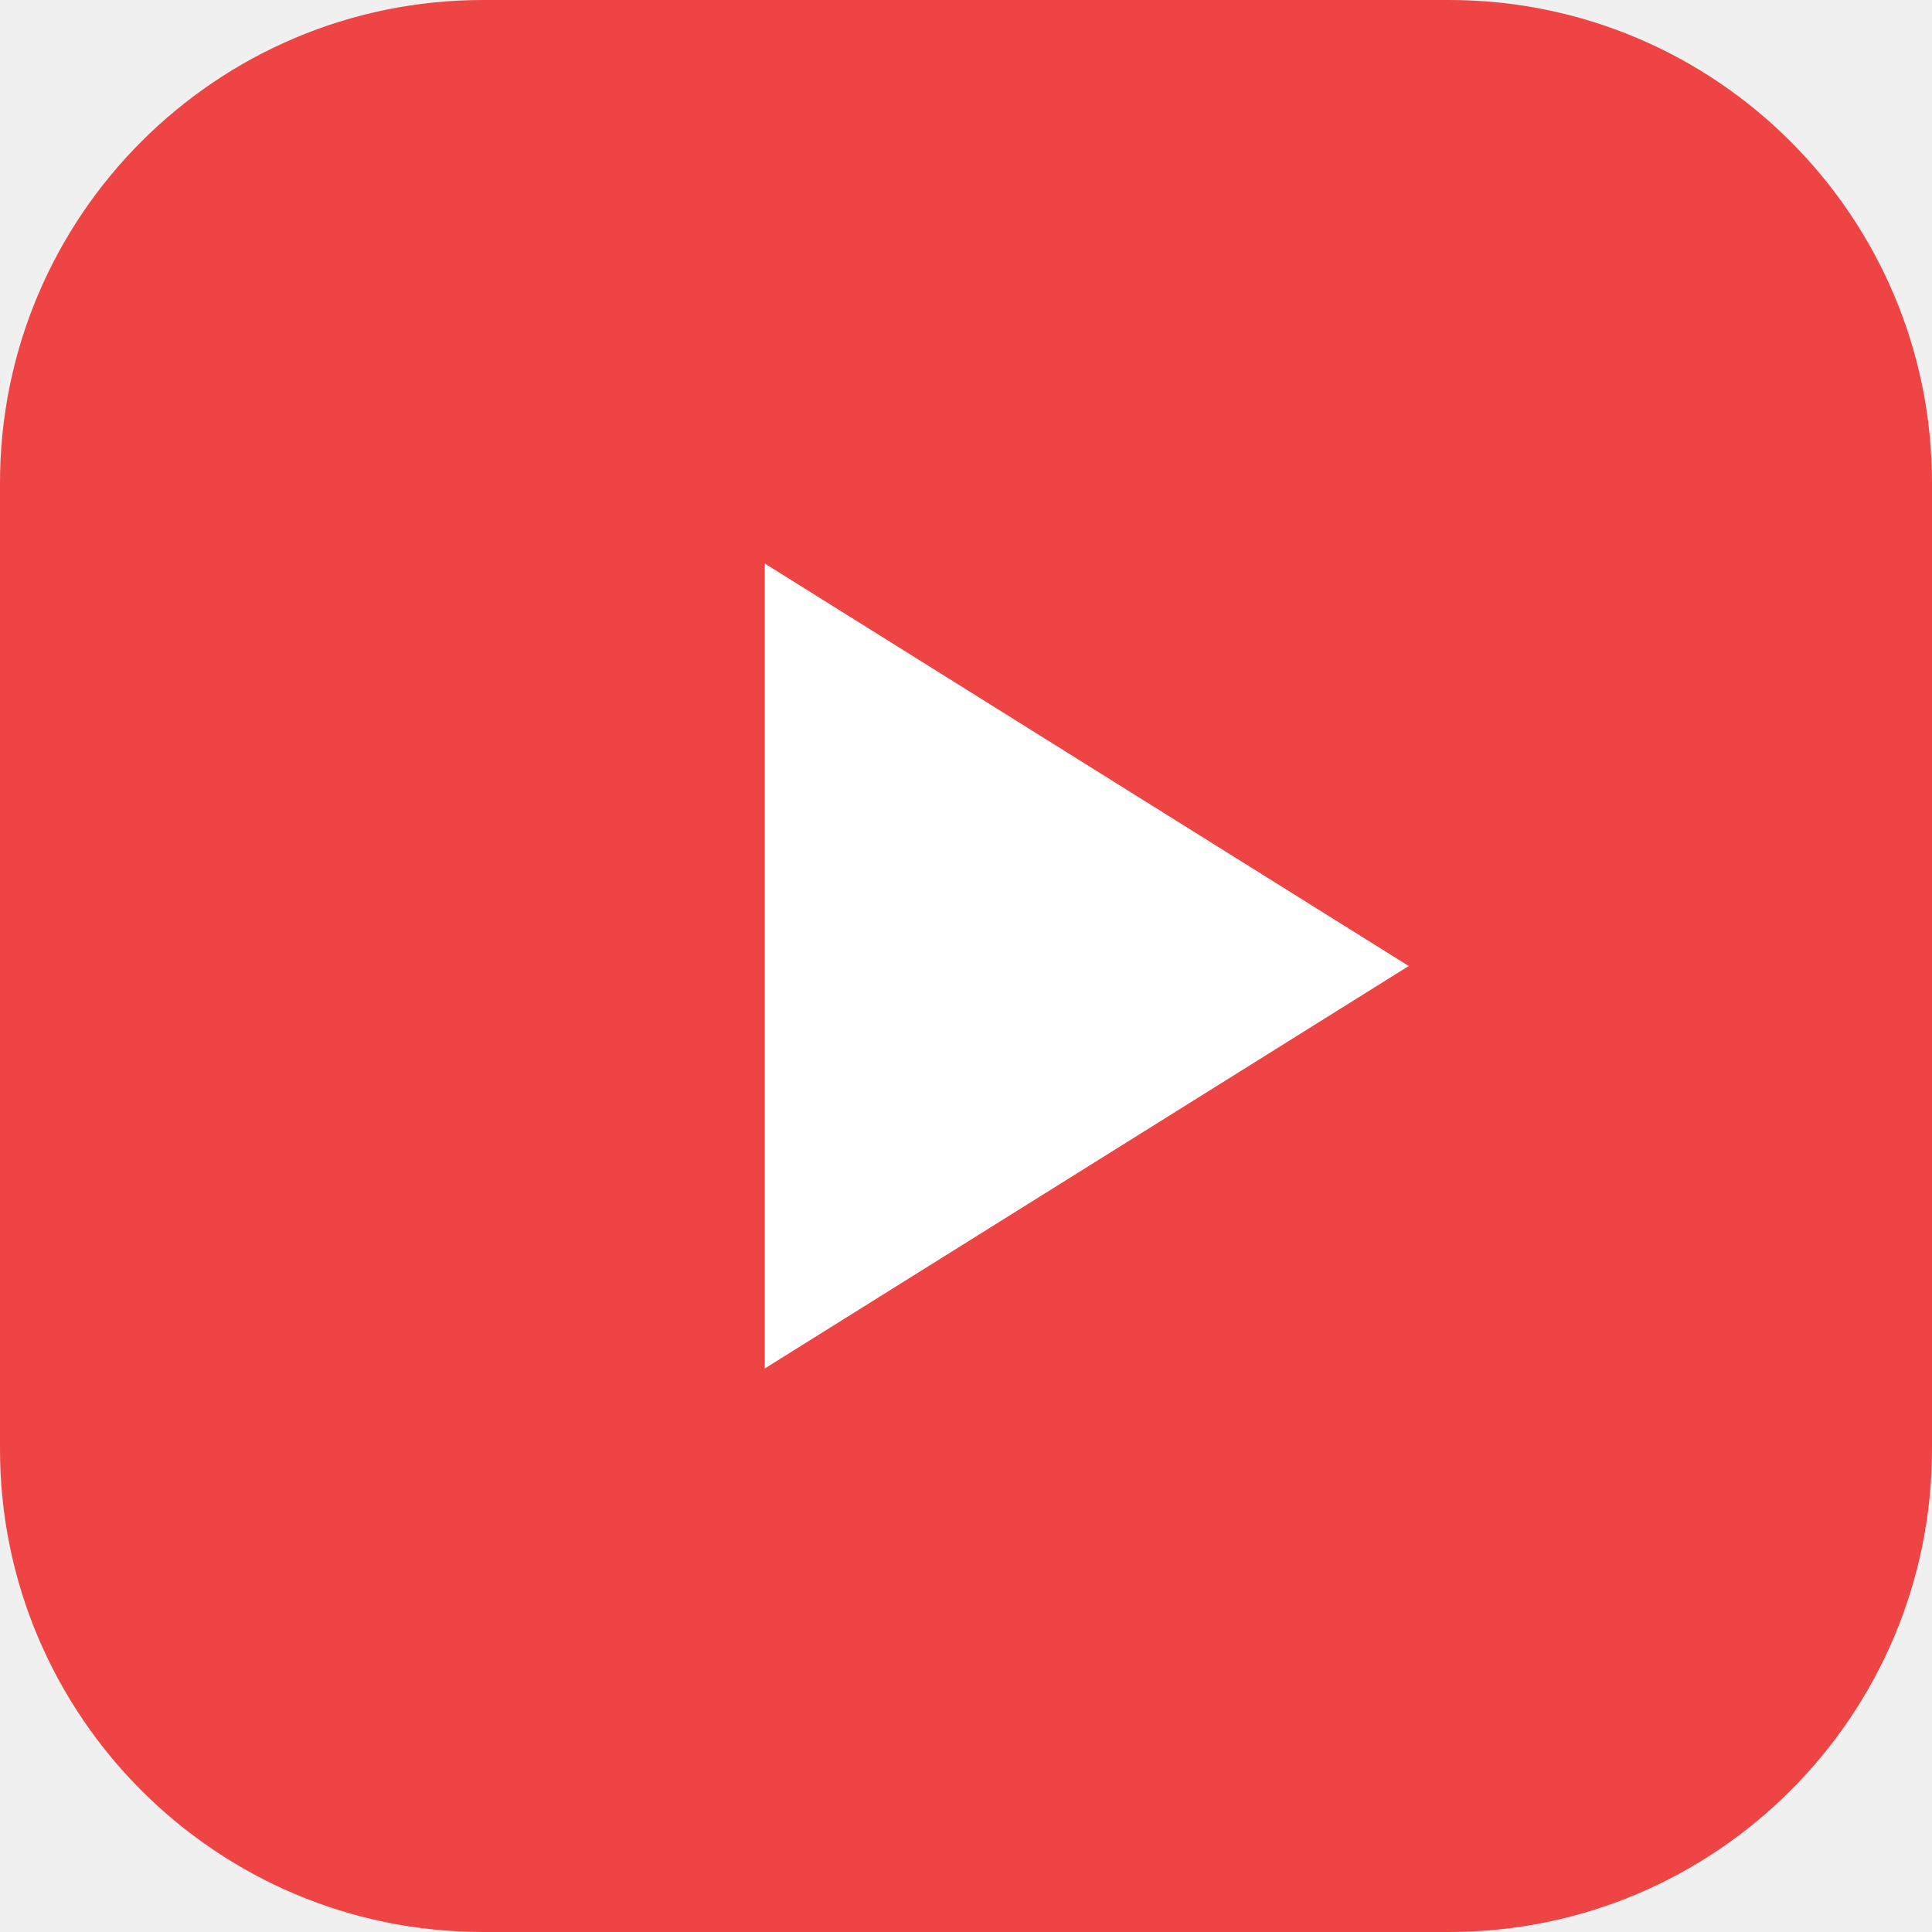
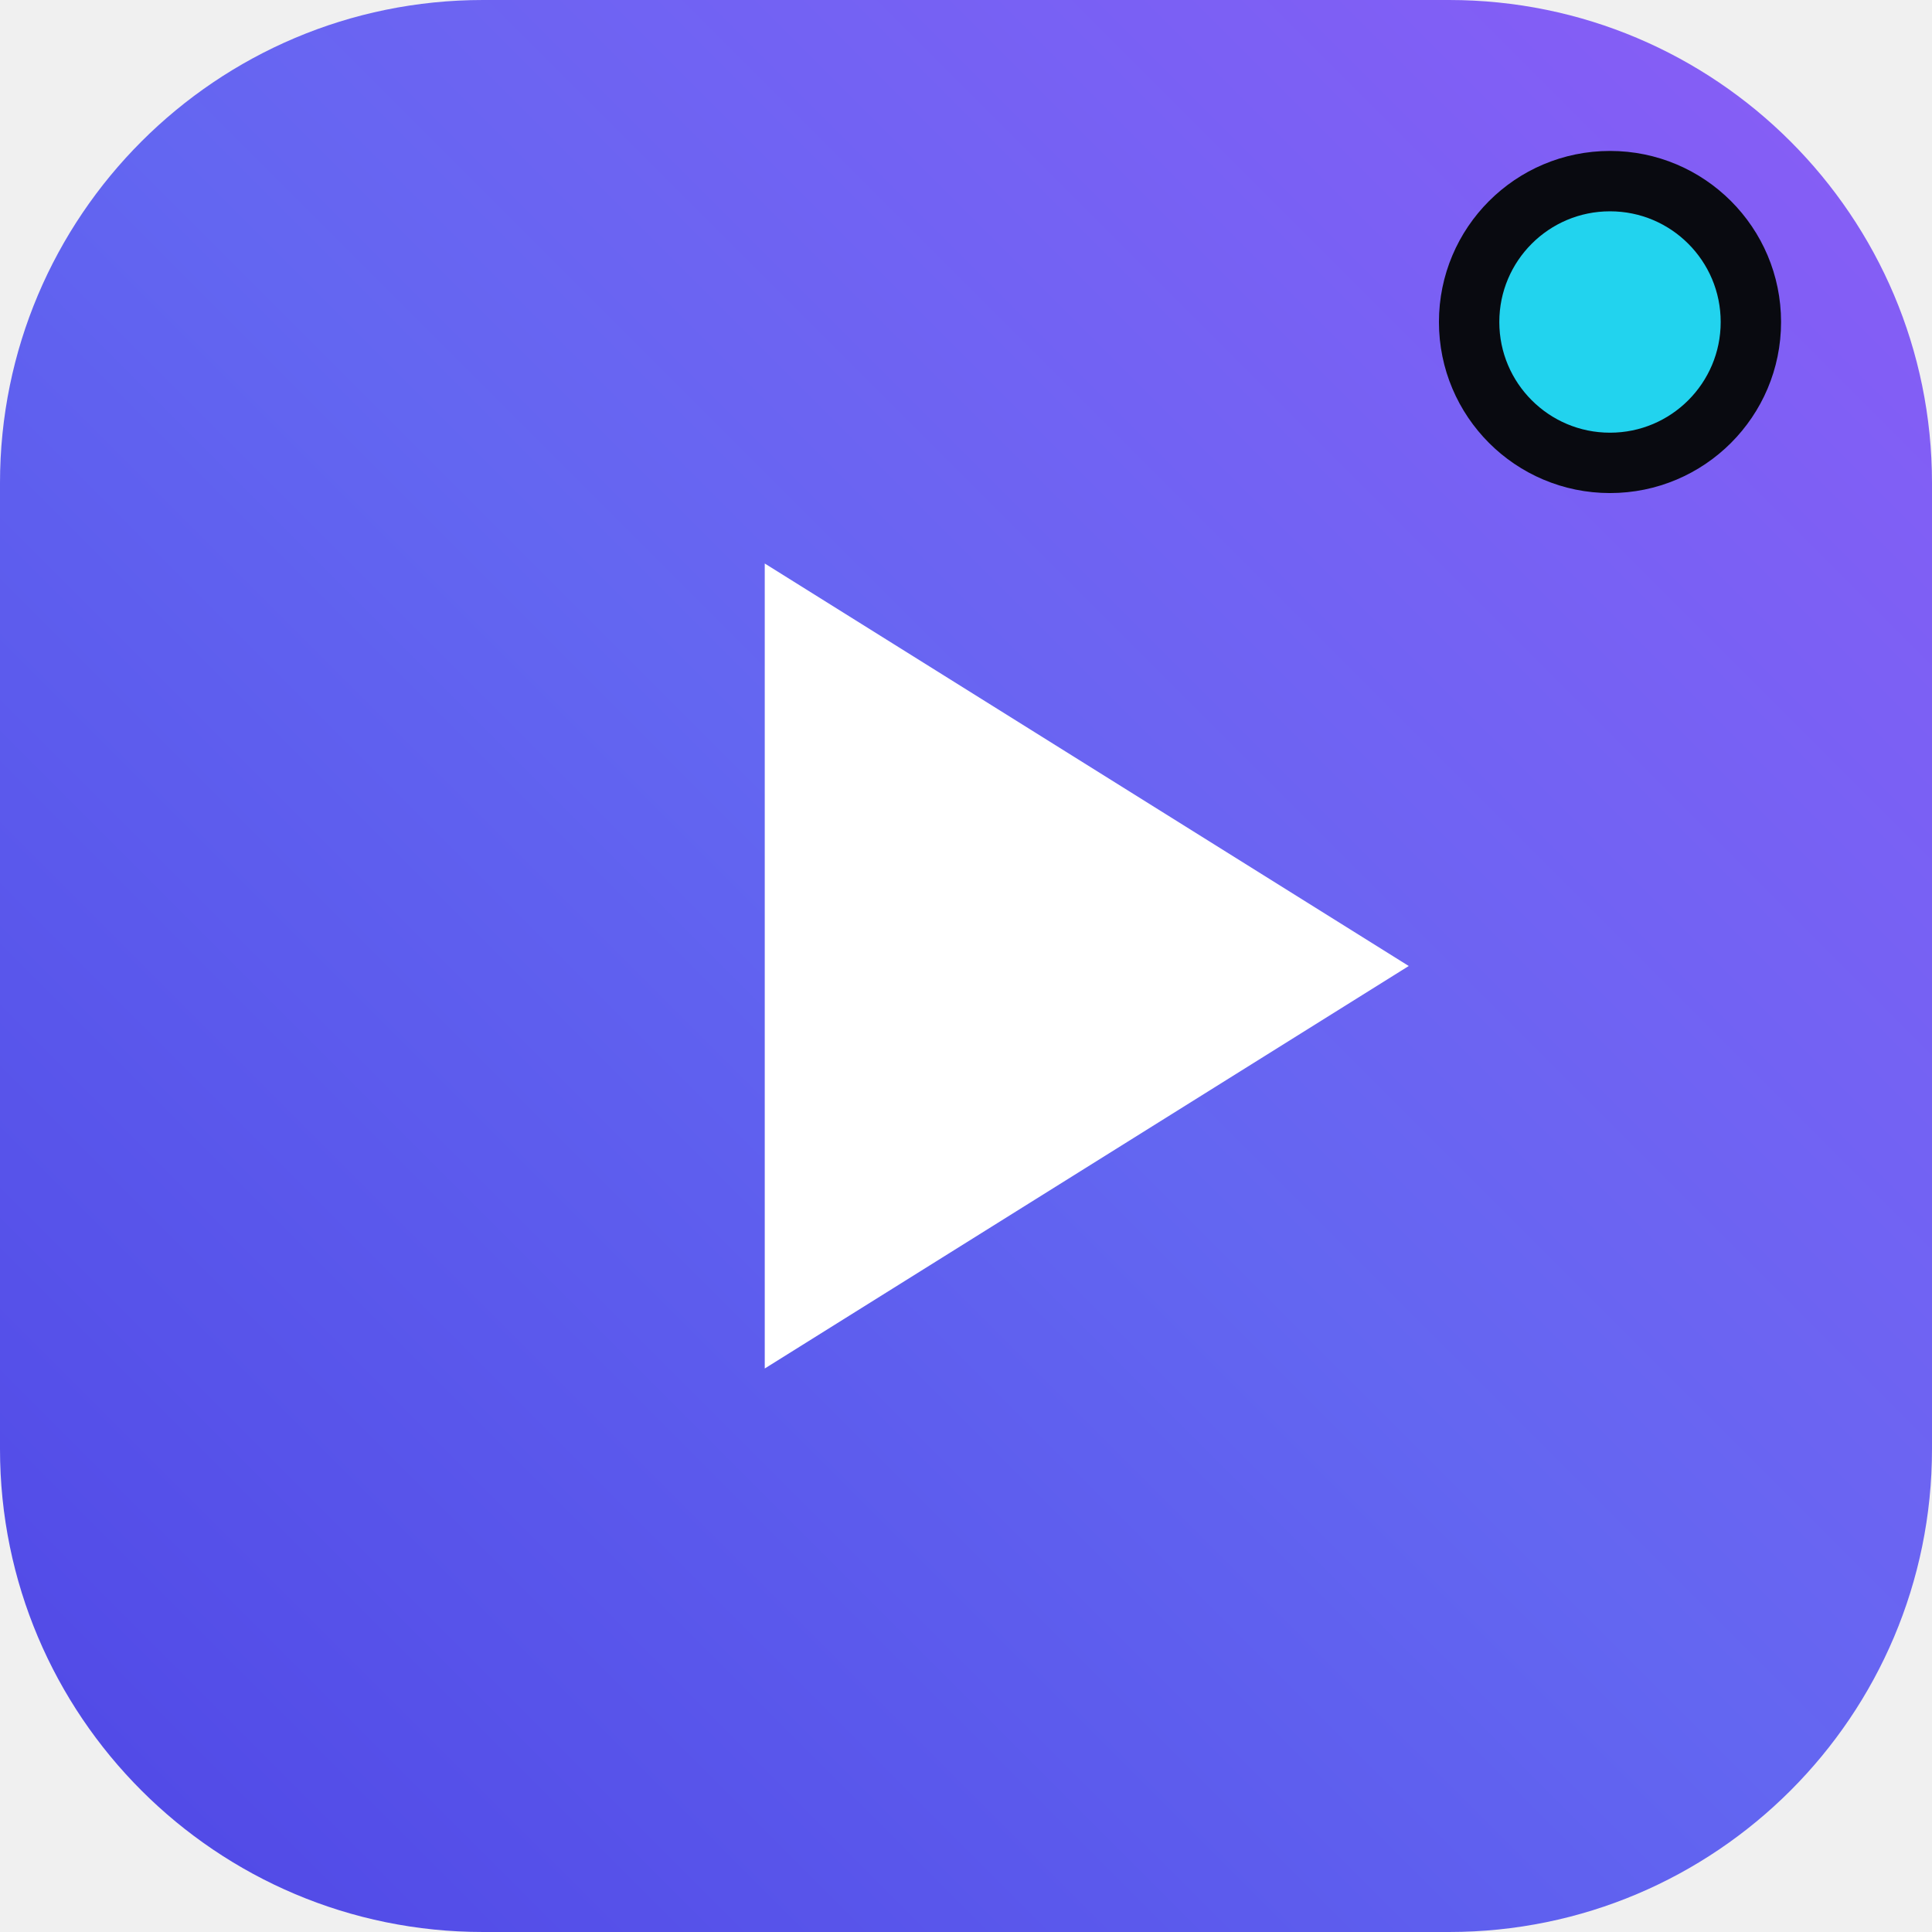
<svg xmlns="http://www.w3.org/2000/svg" viewBox="0 0 48 48" width="48" height="48">
-   <rect width="48" height="48" rx="12" fill="#ef4444" />
+   <defs>
+     <linearGradient id="vioraBlueGrad" x1="0%" y1="100%" x2="100%" y2="0%">
+       <stop offset="0%" stop-color="#4f46e5" />
+       <stop offset="50%" stop-color="#6366f1" />
+       <stop offset="100%" stop-color="#8b5cf6" />
+     </linearGradient>
+   </defs>
+   <rect width="48" height="48" rx="12" fill="url(#vioraBlueGrad)" />
  <polygon points="19,14 35,24 19,34" fill="#ffffff" />
+   <circle cx="40" cy="8" r="3.5" fill="#22d3ee" stroke="#090a10" stroke-width="1.5" />
</svg>
